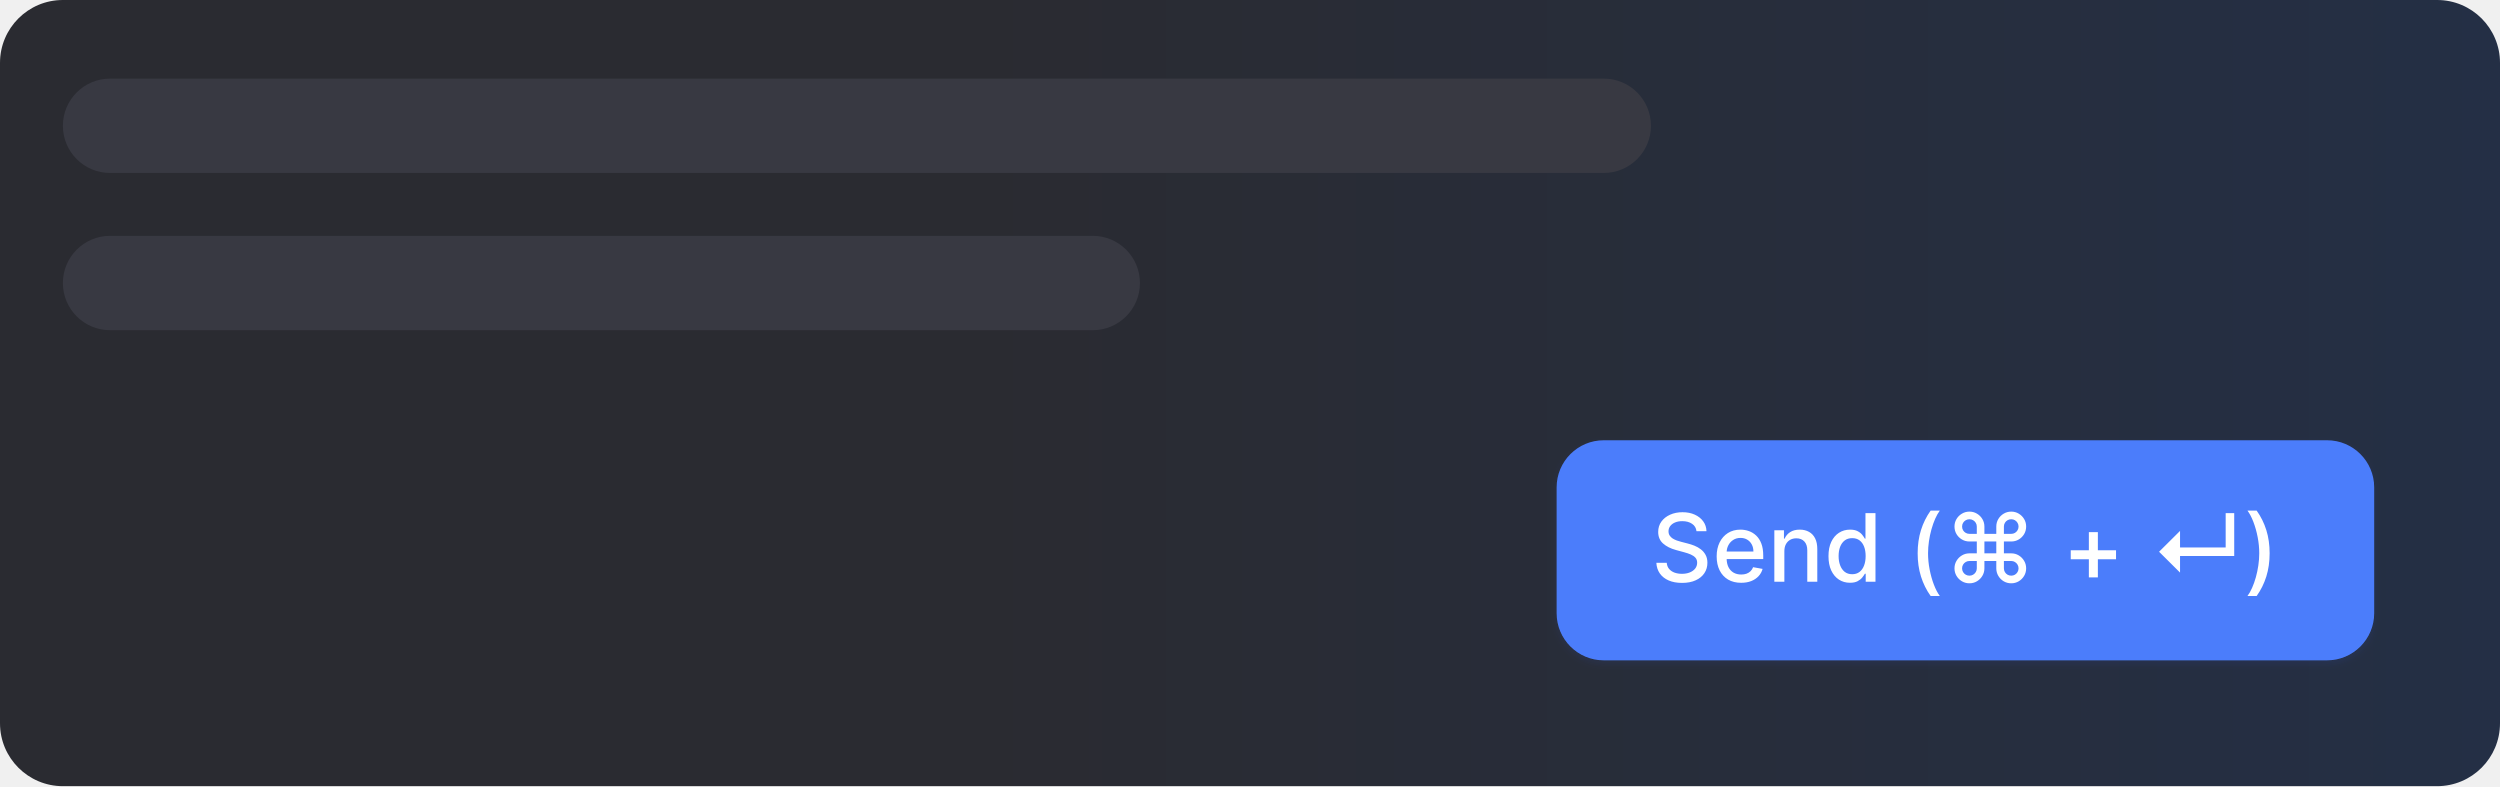
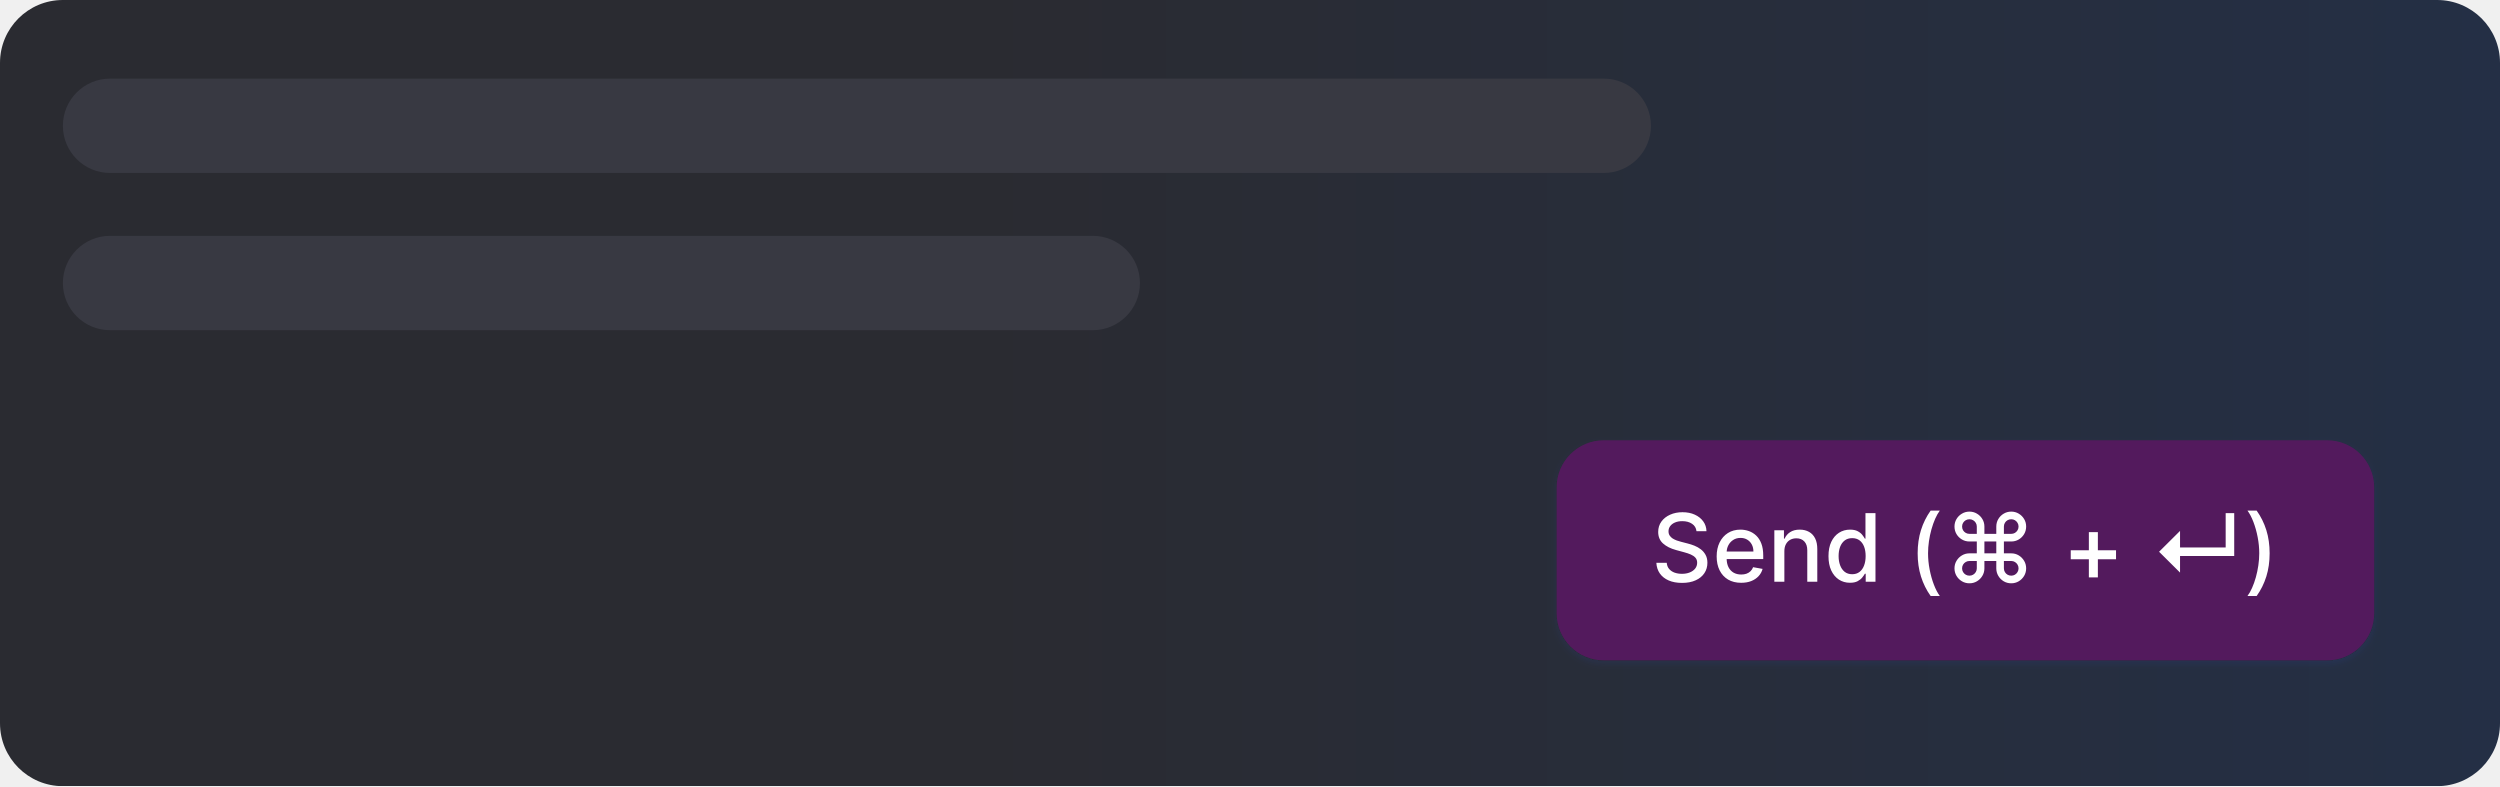
<svg xmlns="http://www.w3.org/2000/svg" width="318" height="100" viewBox="0 0 318 100" fill="none">
-   <rect width="318" height="100" rx="8" fill="url(#paint0_linear_487_4427)" />
-   <g filter="url(#filter0_d_487_4427)">
-     <rect x="198" y="56" width="104" height="28" rx="6" fill="#4B7DFB" />
-     <path d="M215.793 67.565C215.748 67.162 215.56 66.849 215.23 66.628C214.901 66.403 214.486 66.291 213.986 66.291C213.628 66.291 213.319 66.348 213.057 66.462C212.796 66.572 212.593 66.726 212.448 66.922C212.306 67.115 212.235 67.335 212.235 67.582C212.235 67.79 212.283 67.969 212.38 68.119C212.479 68.27 212.608 68.396 212.767 68.499C212.929 68.598 213.103 68.682 213.287 68.75C213.472 68.815 213.65 68.869 213.82 68.912L214.672 69.133C214.951 69.202 215.236 69.294 215.529 69.41C215.821 69.527 216.093 69.68 216.343 69.871C216.593 70.061 216.794 70.297 216.948 70.578C217.104 70.859 217.182 71.196 217.182 71.588C217.182 72.082 217.054 72.521 216.799 72.905C216.546 73.288 216.178 73.591 215.695 73.812C215.215 74.034 214.634 74.145 213.952 74.145C213.299 74.145 212.733 74.041 212.256 73.834C211.779 73.626 211.405 73.332 211.135 72.952C210.865 72.568 210.716 72.114 210.688 71.588H212.009C212.034 71.903 212.137 72.166 212.316 72.376C212.498 72.584 212.729 72.739 213.01 72.841C213.294 72.94 213.605 72.99 213.944 72.99C214.316 72.99 214.647 72.932 214.936 72.815C215.229 72.696 215.459 72.531 215.627 72.321C215.794 72.108 215.878 71.859 215.878 71.575C215.878 71.317 215.804 71.105 215.657 70.94C215.512 70.776 215.314 70.639 215.064 70.531C214.817 70.423 214.537 70.328 214.225 70.246L213.194 69.965C212.495 69.774 211.941 69.494 211.532 69.125C211.125 68.756 210.922 68.267 210.922 67.659C210.922 67.156 211.059 66.717 211.331 66.342C211.604 65.967 211.973 65.676 212.439 65.469C212.905 65.258 213.431 65.153 214.016 65.153C214.607 65.153 215.128 65.257 215.58 65.465C216.034 65.672 216.392 65.957 216.654 66.321C216.915 66.682 217.051 67.097 217.063 67.565H215.793ZM221.474 74.132C220.83 74.132 220.274 73.994 219.808 73.719C219.345 73.44 218.987 73.05 218.734 72.547C218.484 72.041 218.359 71.449 218.359 70.77C218.359 70.099 218.484 69.508 218.734 68.997C218.987 68.486 219.339 68.087 219.791 67.8C220.246 67.513 220.777 67.369 221.385 67.369C221.754 67.369 222.112 67.43 222.459 67.553C222.805 67.675 223.116 67.867 223.392 68.128C223.668 68.389 223.885 68.729 224.044 69.146C224.203 69.561 224.283 70.065 224.283 70.659V71.111H219.08V70.156H223.034C223.034 69.821 222.966 69.524 222.83 69.266C222.693 69.004 222.501 68.798 222.254 68.648C222.01 68.497 221.723 68.422 221.393 68.422C221.036 68.422 220.723 68.51 220.456 68.686C220.192 68.859 219.987 69.087 219.842 69.368C219.7 69.646 219.629 69.949 219.629 70.276V71.021C219.629 71.459 219.706 71.831 219.859 72.138C220.016 72.445 220.233 72.679 220.511 72.841C220.79 73 221.115 73.079 221.487 73.079C221.729 73.079 221.949 73.046 222.148 72.977C222.347 72.906 222.518 72.801 222.663 72.662C222.808 72.523 222.919 72.351 222.996 72.146L224.202 72.364C224.105 72.719 223.932 73.03 223.682 73.297C223.435 73.561 223.124 73.767 222.749 73.915C222.376 74.06 221.952 74.132 221.474 74.132ZM226.971 70.114V74H225.696V67.454H226.919V68.52H227C227.151 68.173 227.387 67.895 227.708 67.685C228.032 67.474 228.439 67.369 228.931 67.369C229.377 67.369 229.767 67.463 230.103 67.651C230.438 67.835 230.698 68.111 230.882 68.477C231.067 68.844 231.159 69.297 231.159 69.837V74H229.885V69.99C229.885 69.516 229.762 69.145 229.515 68.878C229.267 68.608 228.928 68.473 228.496 68.473C228.201 68.473 227.938 68.537 227.708 68.665C227.48 68.793 227.3 68.98 227.167 69.227C227.036 69.472 226.971 69.767 226.971 70.114ZM235.319 74.128C234.79 74.128 234.319 73.993 233.904 73.723C233.492 73.45 233.168 73.062 232.932 72.56C232.699 72.054 232.583 71.447 232.583 70.74C232.583 70.033 232.701 69.428 232.936 68.925C233.175 68.422 233.502 68.037 233.917 67.77C234.331 67.503 234.801 67.369 235.327 67.369C235.733 67.369 236.06 67.438 236.307 67.574C236.557 67.707 236.75 67.864 236.887 68.043C237.026 68.222 237.134 68.379 237.211 68.516H237.287V65.273H238.561V74H237.317V72.981H237.211C237.134 73.121 237.023 73.28 236.878 73.459C236.736 73.638 236.54 73.794 236.29 73.928C236.04 74.061 235.716 74.128 235.319 74.128ZM235.6 73.041C235.966 73.041 236.276 72.945 236.529 72.751C236.784 72.555 236.978 72.284 237.108 71.938C237.242 71.591 237.309 71.188 237.309 70.727C237.309 70.273 237.243 69.875 237.113 69.534C236.982 69.193 236.79 68.928 236.537 68.737C236.284 68.547 235.972 68.452 235.6 68.452C235.216 68.452 234.897 68.551 234.641 68.75C234.385 68.949 234.192 69.22 234.061 69.564C233.934 69.908 233.87 70.296 233.87 70.727C233.87 71.165 233.935 71.558 234.066 71.908C234.196 72.257 234.39 72.534 234.645 72.739C234.904 72.94 235.222 73.041 235.6 73.041ZM243.926 70.378C243.926 69.31 244.067 68.327 244.348 67.429C244.63 66.531 245.04 65.703 245.58 64.945H246.748C246.537 65.226 246.341 65.571 246.159 65.98C245.978 66.389 245.819 66.838 245.682 67.327C245.546 67.812 245.439 68.317 245.363 68.84C245.286 69.359 245.248 69.872 245.248 70.378C245.248 71.054 245.314 71.739 245.448 72.432C245.581 73.125 245.762 73.769 245.989 74.362C246.216 74.956 246.469 75.44 246.748 75.815H245.58C245.04 75.057 244.63 74.229 244.348 73.331C244.067 72.433 243.926 71.449 243.926 70.378ZM250.511 74.196C250.165 74.196 249.847 74.111 249.557 73.94C249.267 73.767 249.037 73.537 248.866 73.25C248.696 72.96 248.611 72.642 248.611 72.296C248.611 71.946 248.696 71.628 248.866 71.341C249.037 71.051 249.267 70.82 249.557 70.646C249.847 70.473 250.165 70.386 250.511 70.386H251.449V68.878H250.511C250.165 68.878 249.847 68.793 249.557 68.622C249.267 68.452 249.037 68.223 248.866 67.936C248.696 67.646 248.611 67.327 248.611 66.977C248.611 66.628 248.696 66.31 248.866 66.023C249.037 65.736 249.267 65.507 249.557 65.337C249.847 65.163 250.165 65.077 250.511 65.077C250.861 65.077 251.179 65.163 251.466 65.337C251.756 65.507 251.986 65.736 252.156 66.023C252.33 66.31 252.416 66.628 252.416 66.977V67.906H253.929V66.977C253.929 66.628 254.014 66.31 254.185 66.023C254.355 65.736 254.584 65.507 254.871 65.337C255.161 65.163 255.48 65.077 255.83 65.077C256.179 65.077 256.497 65.163 256.784 65.337C257.071 65.507 257.3 65.736 257.47 66.023C257.641 66.31 257.726 66.628 257.726 66.977C257.726 67.327 257.641 67.646 257.47 67.936C257.3 68.223 257.071 68.452 256.784 68.622C256.497 68.793 256.179 68.878 255.83 68.878H254.896V70.386H255.83C256.179 70.386 256.497 70.473 256.784 70.646C257.071 70.82 257.3 71.051 257.47 71.341C257.641 71.628 257.726 71.946 257.726 72.296C257.726 72.642 257.641 72.96 257.47 73.25C257.3 73.537 257.071 73.767 256.784 73.94C256.497 74.111 256.179 74.196 255.83 74.196C255.48 74.196 255.161 74.111 254.871 73.94C254.584 73.767 254.355 73.537 254.185 73.25C254.014 72.96 253.929 72.642 253.929 72.296V71.358H252.416V72.296C252.416 72.642 252.33 72.96 252.156 73.25C251.986 73.537 251.756 73.767 251.466 73.94C251.179 74.111 250.861 74.196 250.511 74.196ZM250.511 73.224C250.685 73.224 250.841 73.183 250.98 73.101C251.122 73.019 251.236 72.906 251.321 72.764C251.406 72.622 251.449 72.466 251.449 72.296V71.358H250.511C250.341 71.358 250.185 71.401 250.043 71.486C249.901 71.568 249.787 71.68 249.702 71.822C249.619 71.965 249.578 72.122 249.578 72.296C249.578 72.466 249.619 72.622 249.702 72.764C249.787 72.906 249.901 73.019 250.043 73.101C250.185 73.183 250.341 73.224 250.511 73.224ZM250.511 67.906H251.449V66.977C251.449 66.804 251.406 66.648 251.321 66.508C251.236 66.367 251.122 66.254 250.98 66.172C250.841 66.09 250.685 66.048 250.511 66.048C250.341 66.048 250.185 66.09 250.043 66.172C249.901 66.254 249.787 66.367 249.702 66.508C249.619 66.648 249.578 66.804 249.578 66.977C249.578 67.151 249.619 67.308 249.702 67.45C249.787 67.59 249.901 67.7 250.043 67.783C250.185 67.865 250.341 67.906 250.511 67.906ZM254.896 67.906H255.83C256.003 67.906 256.159 67.865 256.298 67.783C256.438 67.7 256.548 67.59 256.631 67.45C256.716 67.308 256.759 67.151 256.759 66.977C256.759 66.804 256.716 66.648 256.631 66.508C256.548 66.367 256.438 66.254 256.298 66.172C256.159 66.09 256.003 66.048 255.83 66.048C255.656 66.048 255.499 66.09 255.357 66.172C255.214 66.254 255.102 66.367 255.02 66.508C254.938 66.648 254.896 66.804 254.896 66.977V67.906ZM255.83 73.224C256.003 73.224 256.159 73.183 256.298 73.101C256.438 73.019 256.548 72.906 256.631 72.764C256.716 72.622 256.759 72.466 256.759 72.296C256.759 72.122 256.716 71.965 256.631 71.822C256.548 71.68 256.438 71.568 256.298 71.486C256.159 71.401 256.003 71.358 255.83 71.358H254.896V72.296C254.896 72.466 254.938 72.622 255.02 72.764C255.102 72.906 255.214 73.019 255.357 73.101C255.499 73.183 255.656 73.224 255.83 73.224ZM252.416 70.386H253.929V68.878H252.416V70.386ZM265.703 73.446V67.685H266.849V73.446H265.703ZM263.398 71.136V69.99H269.159V71.136H263.398ZM277.301 72.832L274.634 70.182L277.301 67.531V72.832ZM276.471 70.727V69.636H284.167V70.727H276.471ZM283.105 70.727V65.273H284.192V70.727H283.105ZM288.697 70.378C288.697 71.449 288.557 72.433 288.276 73.331C287.994 74.229 287.584 75.057 287.044 75.815H285.876C286.087 75.534 286.283 75.189 286.464 74.78C286.646 74.371 286.805 73.923 286.942 73.438C287.078 72.949 287.185 72.443 287.261 71.921C287.338 71.398 287.376 70.883 287.376 70.378C287.376 69.704 287.31 69.021 287.176 68.328C287.043 67.635 286.862 66.992 286.635 66.398C286.408 65.804 286.155 65.32 285.876 64.945H287.044C287.584 65.703 287.994 66.531 288.276 67.429C288.557 68.327 288.697 69.31 288.697 70.378Z" fill="white" />
+   <g clip-path="url(#clip0_1_37)">
+     <mask id="mask0_1_37" style="mask-type:luminance" maskUnits="userSpaceOnUse" x="0" y="0" width="318" height="100">
+       <path d="M318 0H0V100H318V0Z" fill="white" />
+     </mask>
+     <g mask="url(#mask0_1_37)">
+       <path d="M310 0H8C3.582 0 0 3.582 0 8V92C0 96.418 3.582 100 8 100H310C314.418 100 318 96.418 318 92V8C318 3.582 314.418 0 310 0Z" fill="url(#paint0_linear_1_37)" />
+       <g filter="url(#filter0_d_1_37)">
+         <path d="M296 56H204C200.686 56 198 58.686 198 62V78C198 81.314 200.686 84 204 84H296C299.314 84 302 81.314 302 78V62C302 58.686 299.314 56 296 56Z" fill="#531A5D" />
+         <path d="M215.793 67.565C215.748 67.162 215.56 66.849 215.23 66.628C214.901 66.403 214.486 66.291 213.986 66.291C213.628 66.291 213.319 66.348 213.057 66.462C212.796 66.572 212.593 66.726 212.448 66.922C212.306 67.115 212.235 67.335 212.235 67.582C212.235 67.79 212.283 67.969 212.38 68.119C212.479 68.27 212.608 68.396 212.767 68.499C212.929 68.598 213.103 68.682 213.287 68.75C213.472 68.815 213.65 68.869 213.82 68.912L214.672 69.133C214.951 69.202 215.236 69.294 215.529 69.41C215.821 69.527 216.093 69.68 216.343 69.871C216.593 70.061 216.794 70.297 216.948 70.578C217.104 70.859 217.182 71.196 217.182 71.588C217.182 72.082 217.054 72.521 216.799 72.905C216.546 73.288 216.178 73.591 215.695 73.812C215.215 74.034 214.634 74.145 213.952 74.145C213.299 74.145 212.733 74.041 212.256 73.834C211.779 73.626 211.405 73.332 211.135 72.952C210.865 72.568 210.716 72.114 210.688 71.588H212.009C212.034 71.903 212.137 72.166 212.316 72.376C212.498 72.584 212.729 72.739 213.01 72.841C213.294 72.94 213.605 72.99 213.944 72.99C214.316 72.99 214.647 72.932 214.936 72.815C215.229 72.696 215.459 72.531 215.627 72.321C215.794 72.108 215.878 71.859 215.878 71.575C215.878 71.317 215.804 71.105 215.657 70.94C215.512 70.776 215.314 70.639 215.064 70.531C214.817 70.423 214.537 70.328 214.225 70.246L213.194 69.965C212.495 69.774 211.941 69.494 211.532 69.125C211.125 68.756 210.922 68.267 210.922 67.659C210.922 67.156 211.059 66.717 211.331 66.342C211.604 65.967 211.973 65.676 212.439 65.469C212.905 65.258 213.431 65.153 214.016 65.153C214.607 65.153 215.128 65.257 215.58 65.465C216.034 65.672 216.392 65.957 216.654 66.321C216.915 66.682 217.051 67.097 217.063 67.565H215.793ZM221.474 74.132C220.83 74.132 220.274 73.994 219.808 73.719C219.345 73.44 218.987 73.05 218.734 72.547C218.484 72.041 218.359 71.449 218.359 70.77C218.359 70.099 218.484 69.508 218.734 68.997C218.987 68.486 219.339 68.087 219.791 67.8C220.246 67.513 220.777 67.369 221.385 67.369C221.754 67.369 222.112 67.43 222.459 67.553C222.805 67.675 223.116 67.867 223.392 68.128C223.668 68.389 223.885 68.729 224.044 69.146C224.203 69.561 224.283 70.065 224.283 70.659V71.111H219.08V70.156H223.034C223.034 69.821 222.966 69.524 222.83 69.266C222.693 69.004 222.501 68.798 222.254 68.648C222.01 68.497 221.723 68.422 221.393 68.422C221.036 68.422 220.723 68.51 220.456 68.686C220.192 68.859 219.987 69.087 219.842 69.368C219.7 69.646 219.629 69.949 219.629 70.276V71.021C219.629 71.459 219.706 71.831 219.859 72.138C220.016 72.445 220.233 72.679 220.511 72.841C220.79 73 221.115 73.079 221.487 73.079C221.729 73.079 221.949 73.046 222.148 72.977C222.347 72.906 222.518 72.801 222.663 72.662C222.808 72.523 222.919 72.351 222.996 72.146L224.202 72.364C224.105 72.719 223.932 73.03 223.682 73.297C223.435 73.561 223.124 73.767 222.749 73.915C222.376 74.06 221.952 74.132 221.474 74.132ZM226.971 70.114V74H225.696V67.454H226.919V68.52H227C227.151 68.173 227.387 67.895 227.708 67.685C228.032 67.474 228.439 67.369 228.931 67.369C229.377 67.369 229.767 67.463 230.103 67.651C230.438 67.835 230.698 68.111 230.882 68.477C231.067 68.844 231.159 69.297 231.159 69.837V74H229.885V69.99C229.885 69.516 229.762 69.145 229.515 68.878C229.267 68.608 228.928 68.473 228.496 68.473C228.201 68.473 227.938 68.537 227.708 68.665C227.48 68.793 227.3 68.98 227.167 69.227C227.036 69.472 226.971 69.767 226.971 70.114ZM235.319 74.128C234.79 74.128 234.319 73.993 233.904 73.723C233.492 73.45 233.168 73.062 232.932 72.56C232.699 72.054 232.583 71.447 232.583 70.74C232.583 70.033 232.701 69.428 232.936 68.925C233.175 68.422 233.502 68.037 233.917 67.77C234.331 67.503 234.801 67.369 235.327 67.369C235.733 67.369 236.06 67.438 236.307 67.574C236.557 67.707 236.75 67.864 236.887 68.043C237.026 68.222 237.134 68.379 237.211 68.516H237.287V65.273H238.561V74H237.317V72.981H237.211C237.134 73.121 237.023 73.28 236.878 73.459C236.736 73.638 236.54 73.794 236.29 73.928C236.04 74.061 235.716 74.128 235.319 74.128ZM235.6 73.041C235.966 73.041 236.276 72.945 236.529 72.751C236.784 72.555 236.978 72.284 237.108 71.938C237.242 71.591 237.309 71.188 237.309 70.727C237.309 70.273 237.243 69.875 237.113 69.534C236.982 69.193 236.79 68.928 236.537 68.737C236.284 68.547 235.972 68.452 235.6 68.452C235.216 68.452 234.897 68.551 234.641 68.75C234.385 68.949 234.192 69.22 234.061 69.564C233.934 69.908 233.87 70.296 233.87 70.727C233.87 71.165 233.935 71.558 234.066 71.908C234.196 72.257 234.39 72.534 234.645 72.739C234.904 72.94 235.222 73.041 235.6 73.041ZM243.926 70.378C243.926 69.31 244.067 68.327 244.348 67.429C244.63 66.531 245.04 65.703 245.58 64.945H246.748C246.537 65.226 246.341 65.571 246.159 65.98C245.978 66.389 245.819 66.838 245.682 67.327C245.546 67.812 245.439 68.317 245.363 68.84C245.286 69.359 245.248 69.872 245.248 70.378C245.248 71.054 245.314 71.739 245.448 72.432C245.581 73.125 245.762 73.769 245.989 74.362C246.216 74.956 246.469 75.44 246.748 75.815H245.58C245.04 75.057 244.63 74.229 244.348 73.331C244.067 72.433 243.926 71.449 243.926 70.378ZM250.511 74.196C250.165 74.196 249.847 74.111 249.557 73.94C249.267 73.767 249.037 73.537 248.866 73.25C248.696 72.96 248.611 72.642 248.611 72.296C248.611 71.946 248.696 71.628 248.866 71.341C249.037 71.051 249.267 70.82 249.557 70.646C249.847 70.473 250.165 70.386 250.511 70.386H251.449V68.878H250.511C250.165 68.878 249.847 68.793 249.557 68.622C249.267 68.452 249.037 68.223 248.866 67.936C248.696 67.646 248.611 67.327 248.611 66.977C248.611 66.628 248.696 66.31 248.866 66.023C249.037 65.736 249.267 65.507 249.557 65.337C249.847 65.163 250.165 65.077 250.511 65.077C250.861 65.077 251.179 65.163 251.466 65.337C251.756 65.507 251.986 65.736 252.156 66.023C252.33 66.31 252.416 66.628 252.416 66.977V67.906H253.929V66.977C253.929 66.628 254.014 66.31 254.185 66.023C254.355 65.736 254.584 65.507 254.871 65.337C255.161 65.163 255.48 65.077 255.83 65.077C256.179 65.077 256.497 65.163 256.784 65.337C257.071 65.507 257.3 65.736 257.47 66.023C257.641 66.31 257.726 66.628 257.726 66.977C257.726 67.327 257.641 67.646 257.47 67.936C257.3 68.223 257.071 68.452 256.784 68.622C256.497 68.793 256.179 68.878 255.83 68.878H254.896V70.386H255.83C256.179 70.386 256.497 70.473 256.784 70.646C257.071 70.82 257.3 71.051 257.47 71.341C257.641 71.628 257.726 71.946 257.726 72.296C257.726 72.642 257.641 72.96 257.47 73.25C257.3 73.537 257.071 73.767 256.784 73.94C256.497 74.111 256.179 74.196 255.83 74.196C255.48 74.196 255.161 74.111 254.871 73.94C254.584 73.767 254.355 73.537 254.185 73.25C254.014 72.96 253.929 72.642 253.929 72.296V71.358H252.416V72.296C252.416 72.642 252.33 72.96 252.156 73.25C251.986 73.537 251.756 73.767 251.466 73.94C251.179 74.111 250.861 74.196 250.511 74.196ZM250.511 73.224C250.685 73.224 250.841 73.183 250.98 73.101C251.122 73.019 251.236 72.906 251.321 72.764C251.406 72.622 251.449 72.466 251.449 72.296V71.358H250.511C250.341 71.358 250.185 71.401 250.043 71.486C249.901 71.568 249.787 71.68 249.702 71.822C249.619 71.965 249.578 72.122 249.578 72.296C249.578 72.466 249.619 72.622 249.702 72.764C249.787 72.906 249.901 73.019 250.043 73.101C250.185 73.183 250.341 73.224 250.511 73.224ZM250.511 67.906H251.449V66.977C251.449 66.804 251.406 66.648 251.321 66.508C251.236 66.367 251.122 66.254 250.98 66.172C250.841 66.09 250.685 66.048 250.511 66.048C250.341 66.048 250.185 66.09 250.043 66.172C249.901 66.254 249.787 66.367 249.702 66.508C249.619 66.648 249.578 66.804 249.578 66.977C249.578 67.151 249.619 67.308 249.702 67.45C249.787 67.59 249.901 67.7 250.043 67.783C250.185 67.865 250.341 67.906 250.511 67.906ZM254.896 67.906H255.83C256.003 67.906 256.159 67.865 256.298 67.783C256.438 67.7 256.548 67.59 256.631 67.45C256.716 67.308 256.759 67.151 256.759 66.977C256.759 66.804 256.716 66.648 256.631 66.508C256.548 66.367 256.438 66.254 256.298 66.172C256.159 66.09 256.003 66.048 255.83 66.048C255.656 66.048 255.499 66.09 255.357 66.172C255.214 66.254 255.102 66.367 255.02 66.508C254.938 66.648 254.896 66.804 254.896 66.977V67.906ZM255.83 73.224C256.003 73.224 256.159 73.183 256.298 73.101C256.438 73.019 256.548 72.906 256.631 72.764C256.716 72.622 256.759 72.466 256.759 72.296C256.759 72.122 256.716 71.965 256.631 71.822C256.548 71.68 256.438 71.568 256.298 71.486C256.159 71.401 256.003 71.358 255.83 71.358H254.896V72.296C254.896 72.466 254.938 72.622 255.02 72.764C255.102 72.906 255.214 73.019 255.357 73.101C255.499 73.183 255.656 73.224 255.83 73.224ZM252.416 70.386H253.929V68.878H252.416V70.386ZM265.703 73.446V67.685H266.849V73.446H265.703ZM263.398 71.136V69.99H269.159V71.136H263.398ZM277.301 72.832L274.634 70.182L277.301 67.531V72.832ZM276.471 70.727V69.636H284.167V70.727H276.471ZM283.105 70.727V65.273H284.192V70.727H283.105ZM288.697 70.378C288.697 71.449 288.557 72.433 288.276 73.331C287.994 74.229 287.584 75.057 287.044 75.815H285.876C286.087 75.534 286.283 75.189 286.464 74.78C286.646 74.371 286.805 73.923 286.942 73.438C287.078 72.949 287.185 72.443 287.261 71.921C287.338 71.398 287.376 70.883 287.376 70.378C287.376 69.704 287.31 69.021 287.176 68.328C287.043 67.635 286.862 66.992 286.635 66.398C286.408 65.804 286.155 65.32 285.876 64.945H287.044C287.584 65.703 287.994 66.531 288.276 67.429C288.557 68.327 288.697 69.31 288.697 70.378Z" fill="white" />
+       </g>
+       <path d="M204 10H14C10.686 10 8 12.686 8 16C8 19.314 10.686 22 14 22H204C207.314 22 210 19.314 210 16C210 12.686 207.314 10 204 10Z" fill="#383942" />
+       <path d="M139 30H14C10.686 30 8 32.686 8 36C8 39.314 10.686 42 14 42H139C142.314 42 145 39.314 145 36C145 32.686 142.314 30 139 30Z" fill="#383942" />
+     </g>
  </g>
-   <rect x="8" y="10" width="202" height="12" rx="6" fill="#383942" />
-   <rect x="8" y="30" width="137" height="12" rx="6" fill="#383942" />
  <defs>
-     <filter id="filter0_d_487_4427" x="197.167" y="55.583" width="105.667" height="29.667" filterUnits="userSpaceOnUse" color-interpolation-filters="sRGB">
+     <filter id="filter0_d_1_37" x="197.167" y="55.583" width="105.667" height="29.667" filterUnits="userSpaceOnUse" color-interpolation-filters="sRGB">
      <feFlood flood-opacity="0" result="BackgroundImageFix" />
      <feColorMatrix in="SourceAlpha" type="matrix" values="0 0 0 0 0 0 0 0 0 0 0 0 0 0 0 0 0 0 127 0" result="hardAlpha" />
      <feOffset dy="0.417" />
      <feGaussianBlur stdDeviation="0.417" />
      <feComposite in2="hardAlpha" operator="out" />
      <feColorMatrix type="matrix" values="0 0 0 0 0.215 0 0 0 0 0.364 0 0 0 0 0.985 0 0 0 0.08 0" />
-       <feBlend mode="normal" in2="BackgroundImageFix" result="effect1_dropShadow_487_4427" />
-       <feBlend mode="normal" in="SourceGraphic" in2="effect1_dropShadow_487_4427" result="shape" />
+       <feBlend mode="normal" in2="BackgroundImageFix" result="effect1_dropShadow_1_37" />
+       <feBlend mode="normal" in="SourceGraphic" in2="effect1_dropShadow_1_37" result="shape" />
    </filter>
-     <linearGradient id="paint0_linear_487_4427" x1="0" y1="50" x2="318" y2="50" gradientUnits="userSpaceOnUse">
+     <linearGradient id="paint0_linear_1_37" x1="0" y1="50" x2="318" y2="50" gradientUnits="userSpaceOnUse">
      <stop offset="0.39" stop-color="#2A2B31" />
      <stop offset="1" stop-color="#242F45" />
    </linearGradient>
+     <clipPath id="clip0_1_37">
+       <rect width="318" height="100" fill="white" />
+     </clipPath>
  </defs>
</svg>
